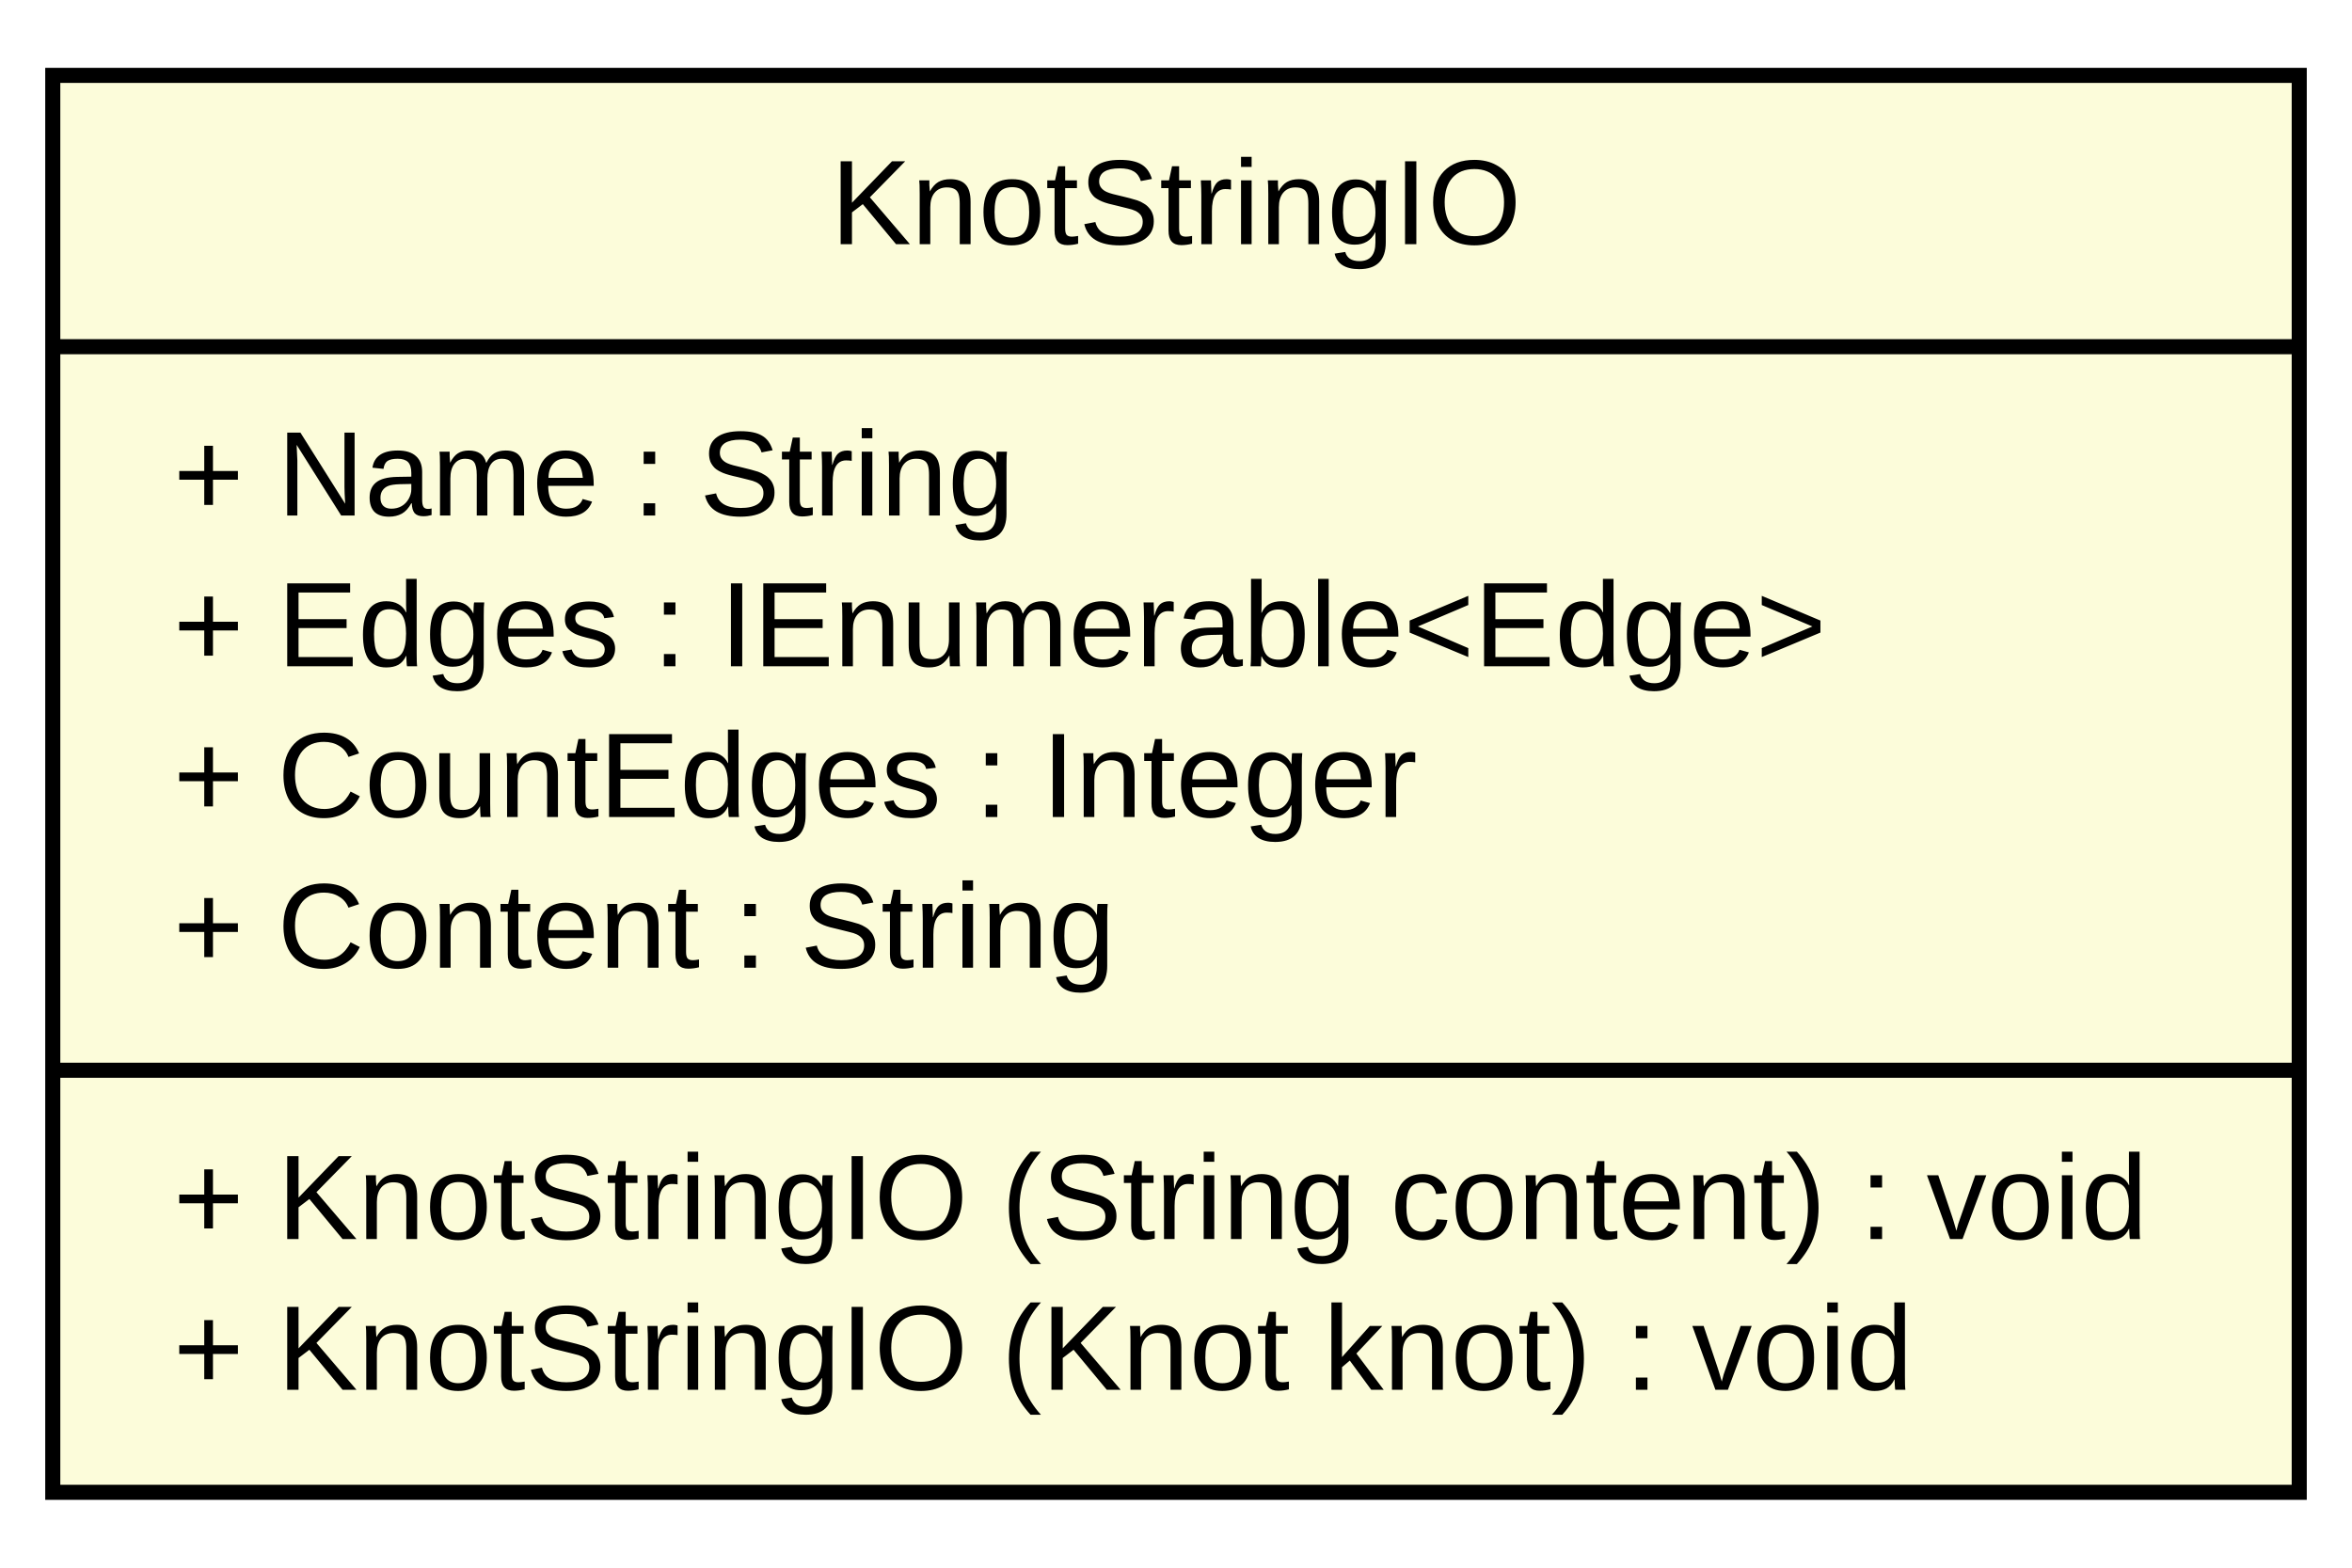
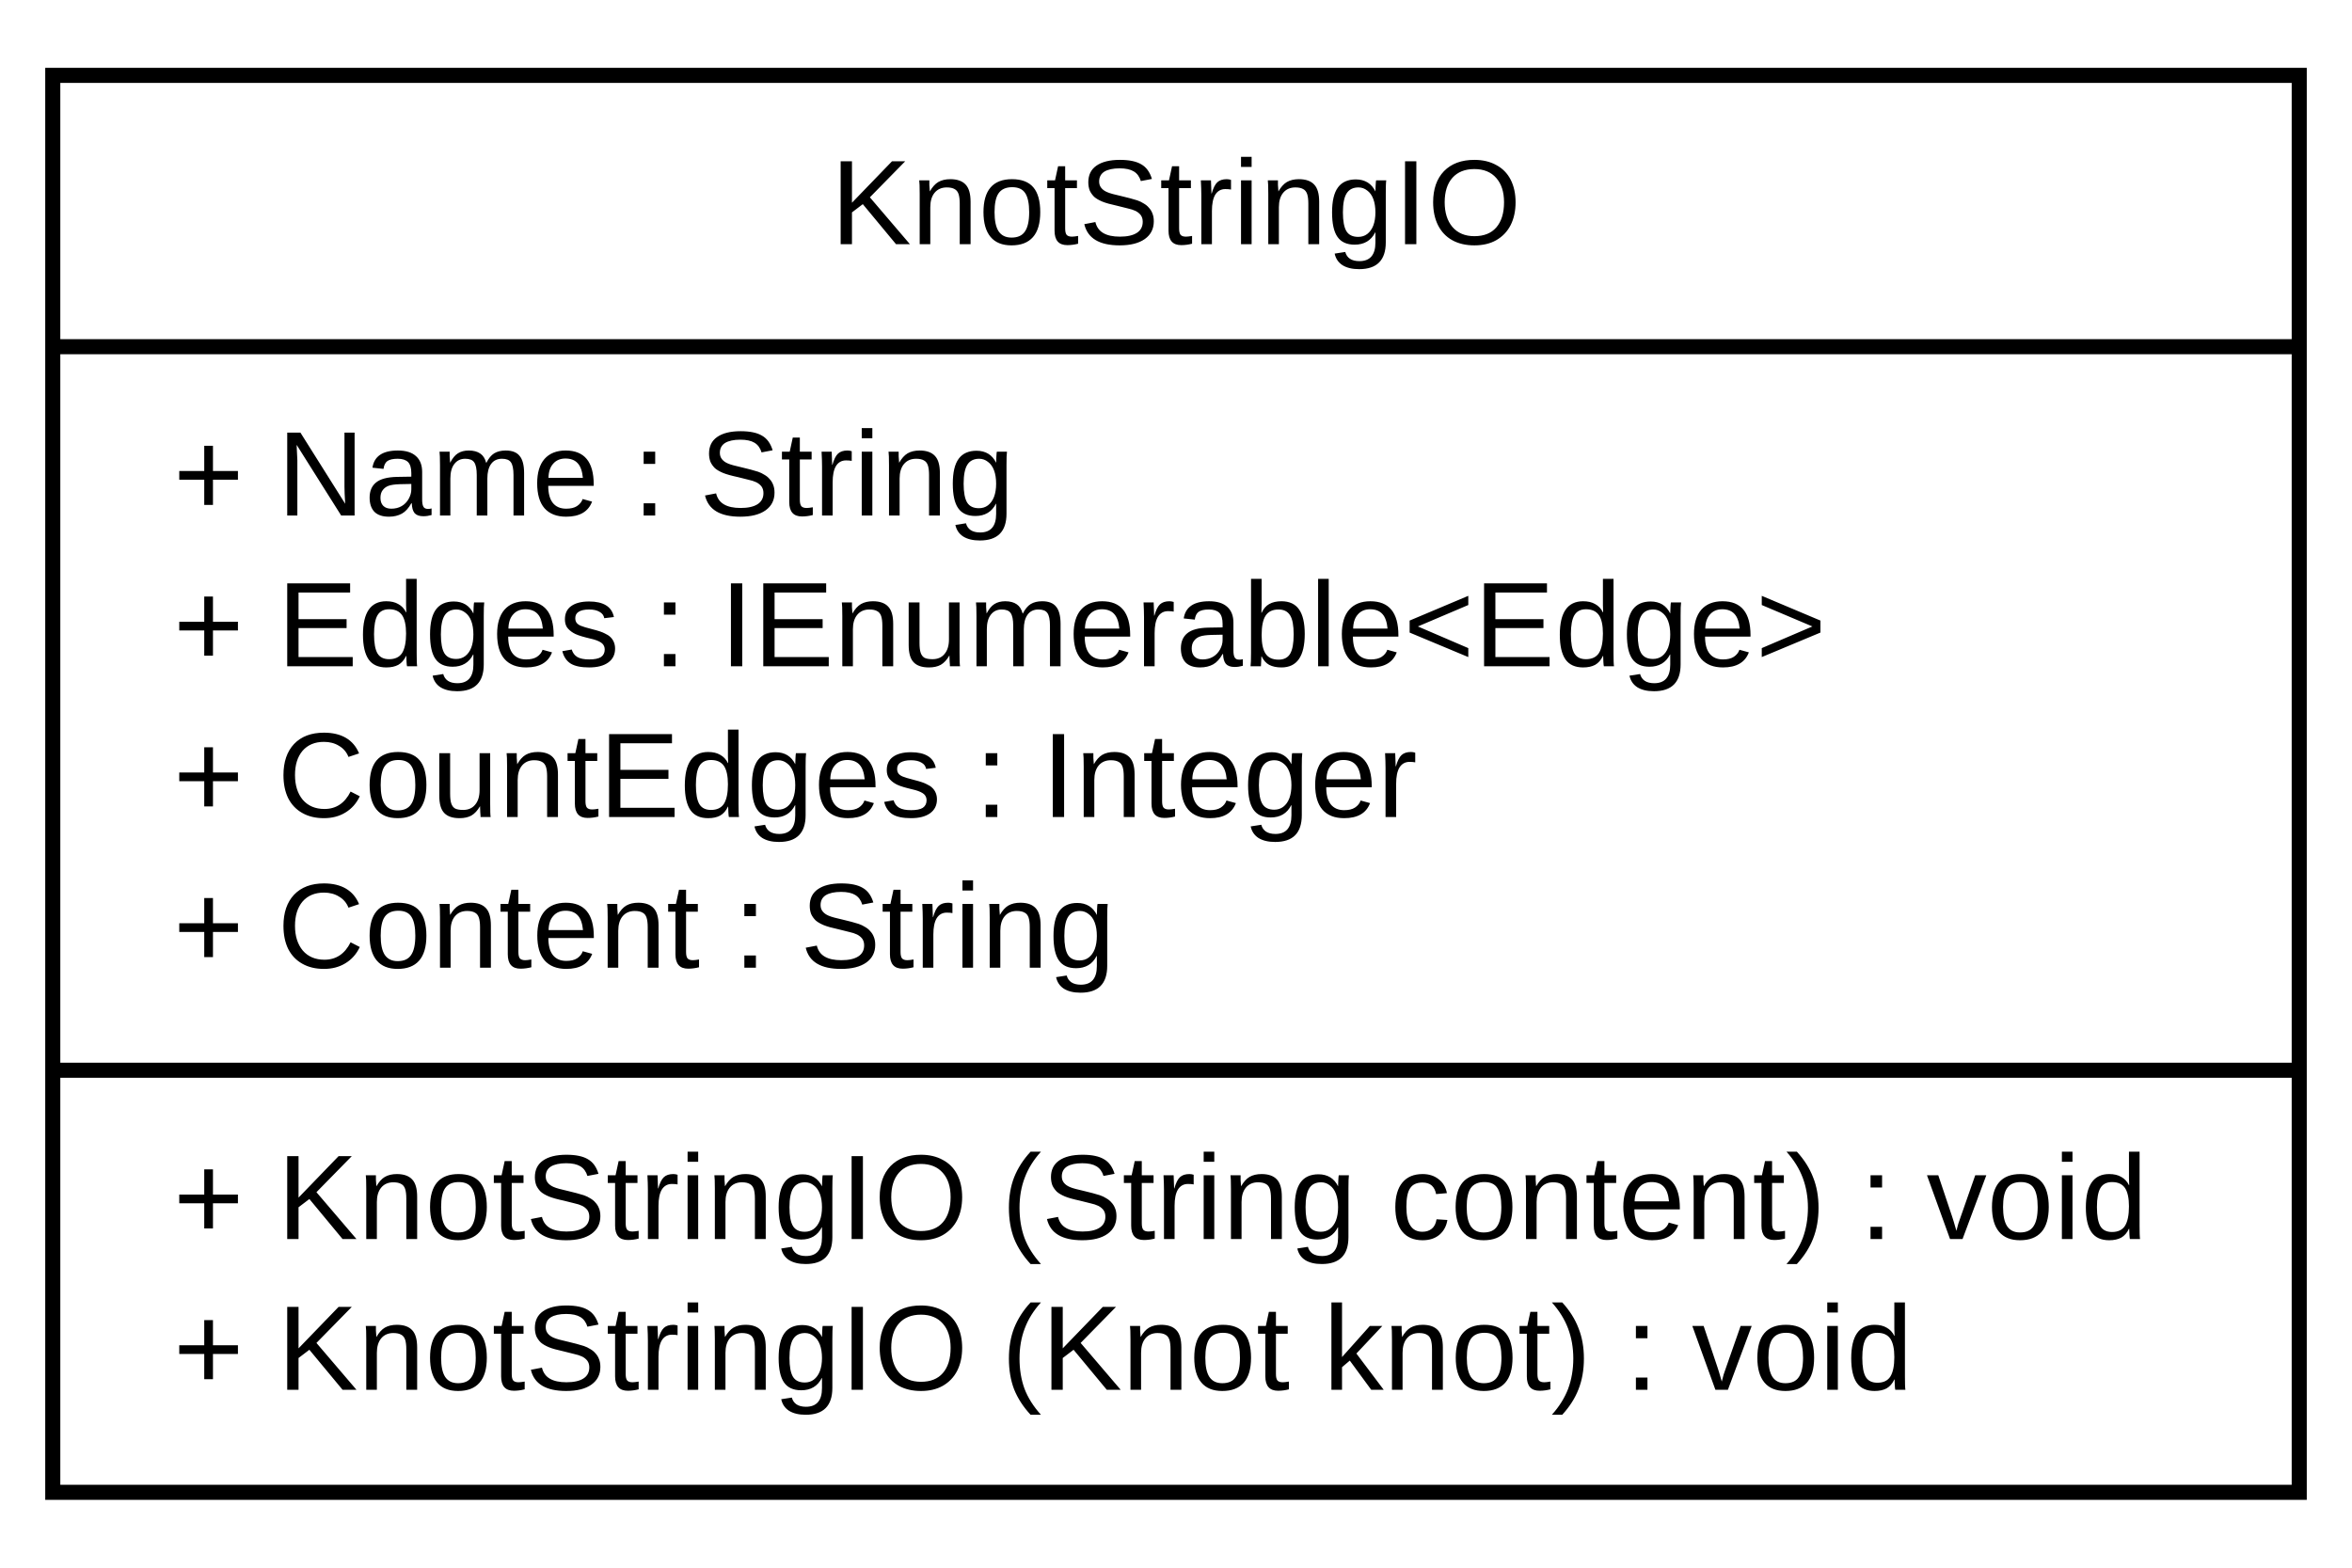
<svg xmlns="http://www.w3.org/2000/svg" width="156pt" height="104pt" viewBox="0.00 0.00 156.00 104.00">
  <g id="graph1" class="graph" transform="scale(1 1) rotate(0) translate(4 100)">
    <polygon fill="white" stroke="white" points="-4,5 -4,-100 153,-100 153,5 -4,5" />
    <g id="node1" class="node">
-       <polygon fill="#fcfcda" stroke="black" points="-0.5,-1 -0.5,-95 148.5,-95 148.5,-1 -0.5,-1" />
+       <polygon fill="#ffffff" stroke="black" points="-0.5,-1 -0.5,-95 148.5,-95 148.5,-1 -0.5,-1" />
      <text text-anchor="middle" x="74" y="-83.8" font-family="Arial" font-size="8.00">KnotStringIO</text>
      <polyline fill="none" stroke="black" points="-0.5,-77 148.5,-77 " />
      <text text-anchor="start" x="7.5" y="-65.8" font-family="Arial" font-size="8.00">+ Name : String</text>
      <text text-anchor="start" x="7.5" y="-55.8" font-family="Arial" font-size="8.00">+ Edges : IEnumerable&lt;Edge&gt;</text>
      <text text-anchor="start" x="7.5" y="-45.8" font-family="Arial" font-size="8.00">+ CountEdges : Integer</text>
      <text text-anchor="start" x="7.5" y="-35.8" font-family="Arial" font-size="8.00">+ Content : String</text>
      <polyline fill="none" stroke="black" points="-0.5,-29 148.5,-29 " />
      <text text-anchor="start" x="7.5" y="-17.8" font-family="Arial" font-size="8.00">+ KnotStringIO (String content) : void</text>
      <text text-anchor="start" x="7.5" y="-7.8" font-family="Arial" font-size="8.00">+ KnotStringIO (Knot knot) : void</text>
    </g>
  </g>
</svg>
